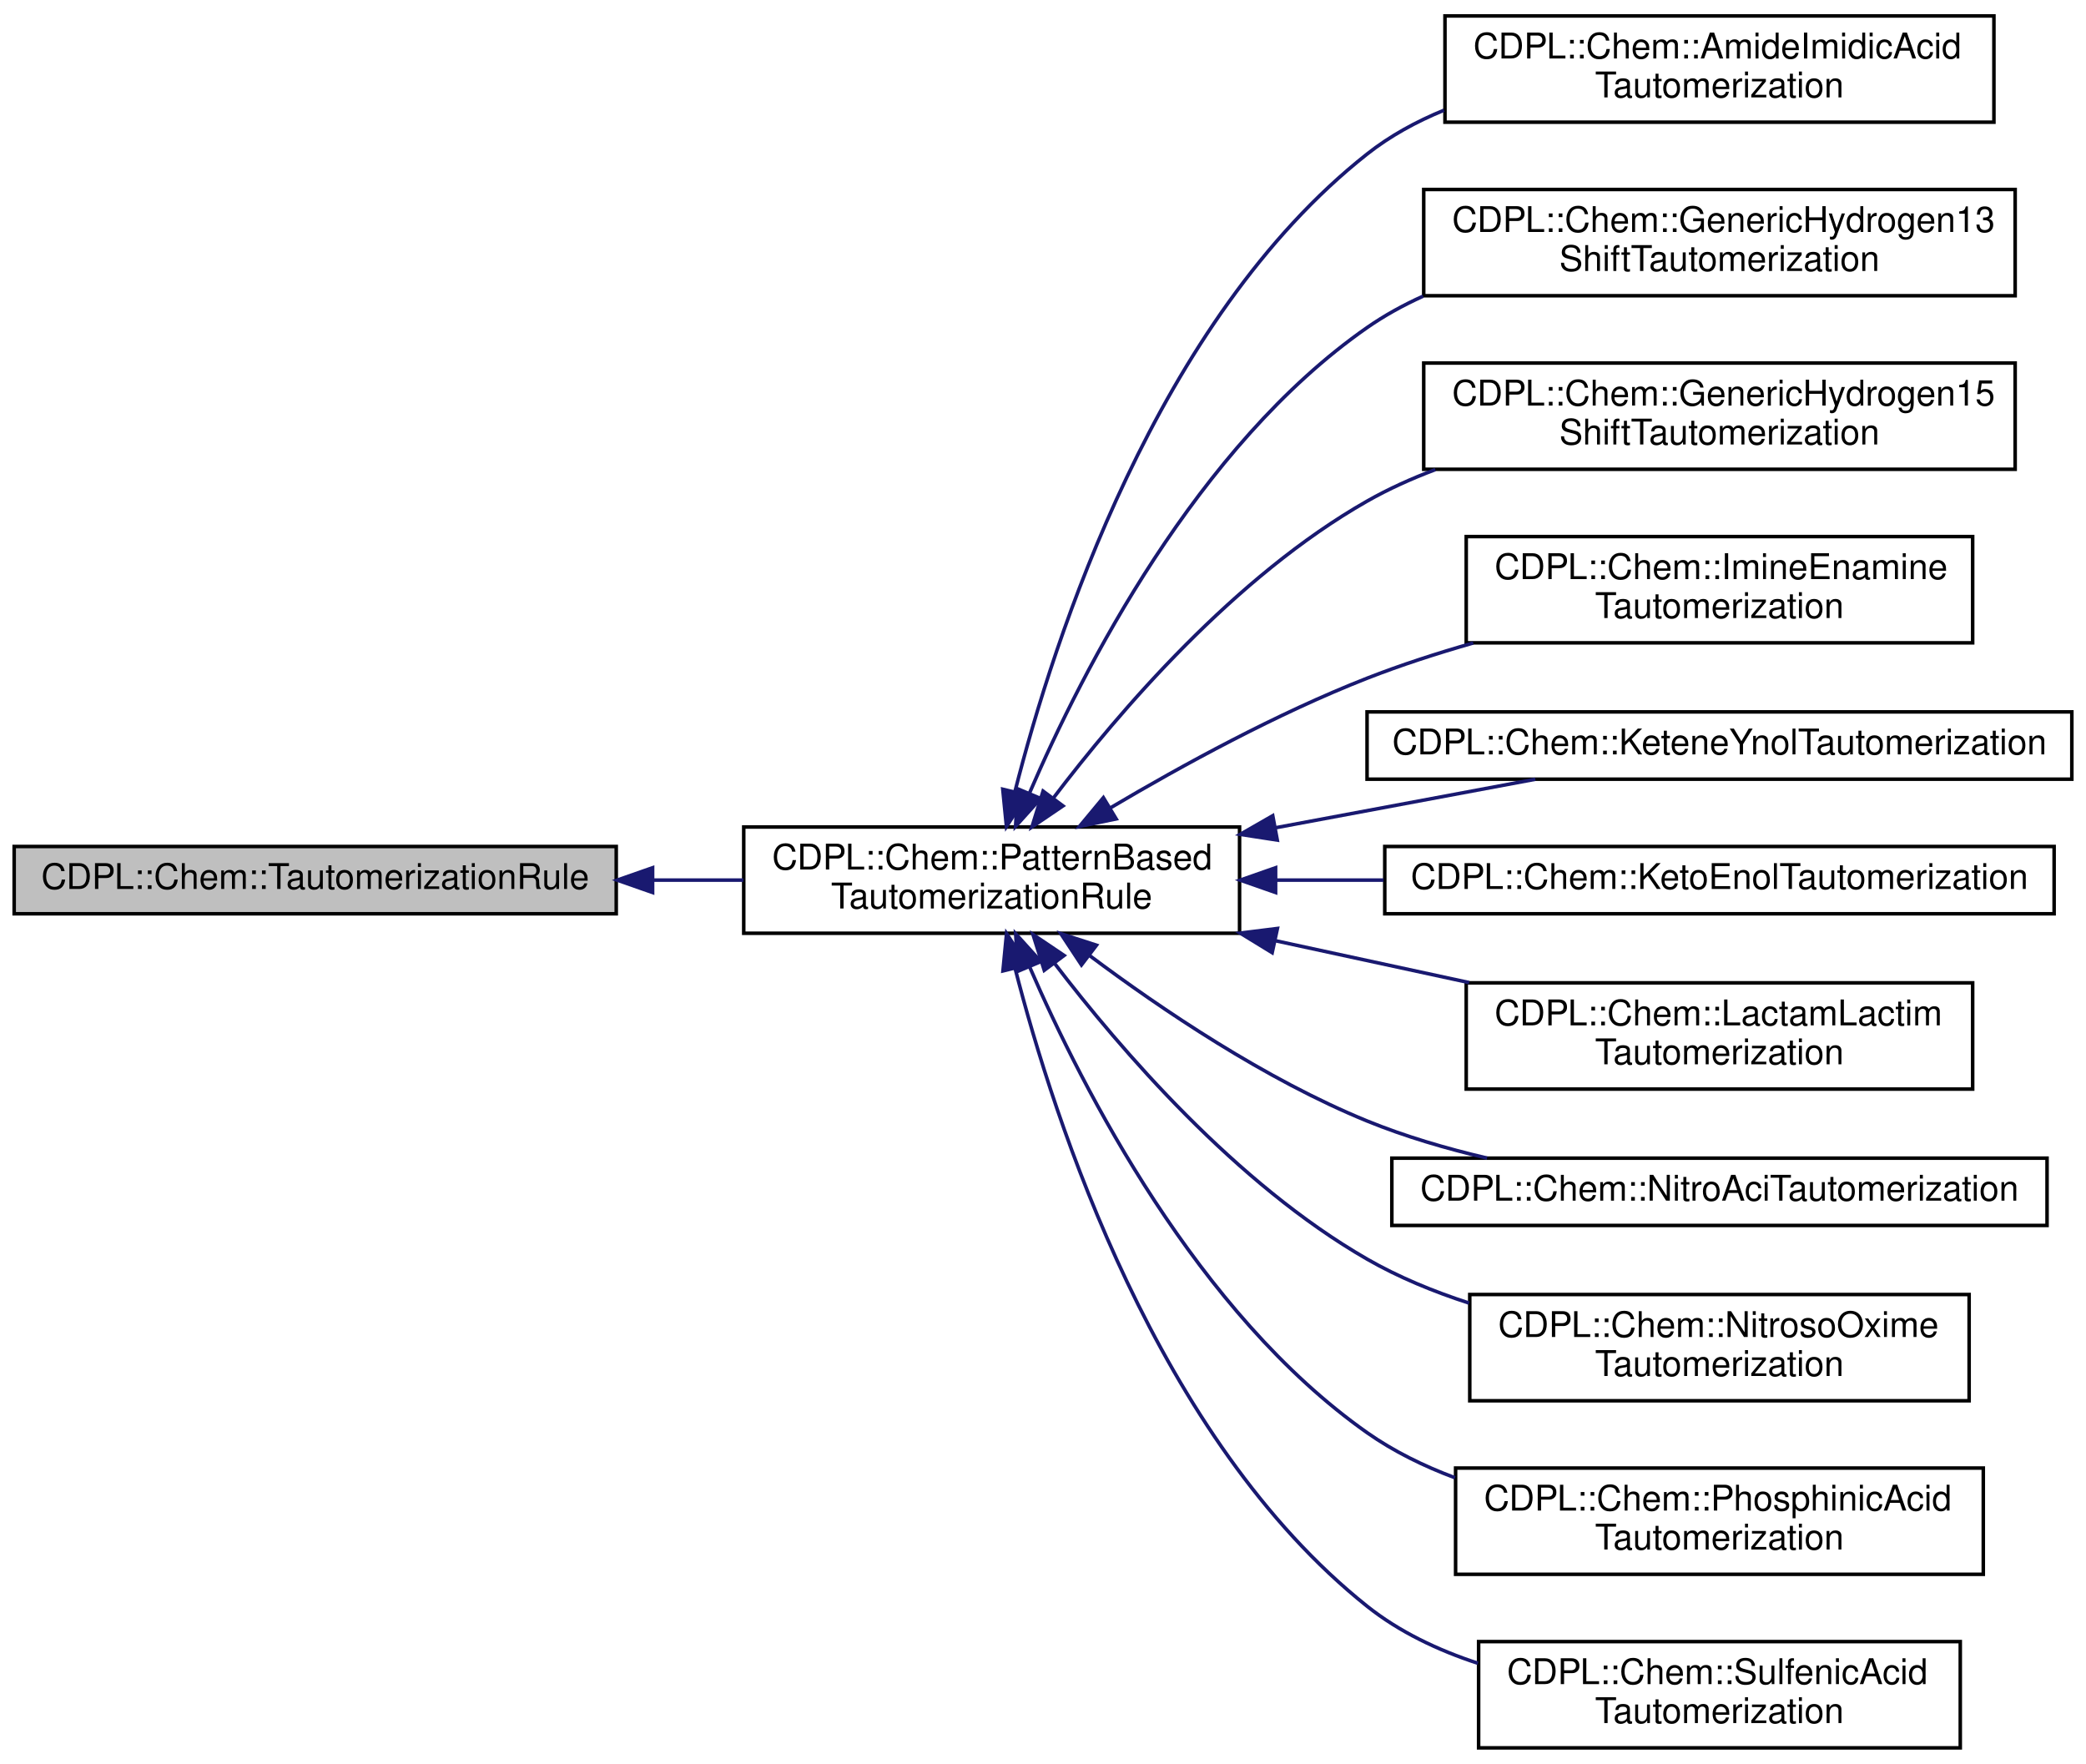
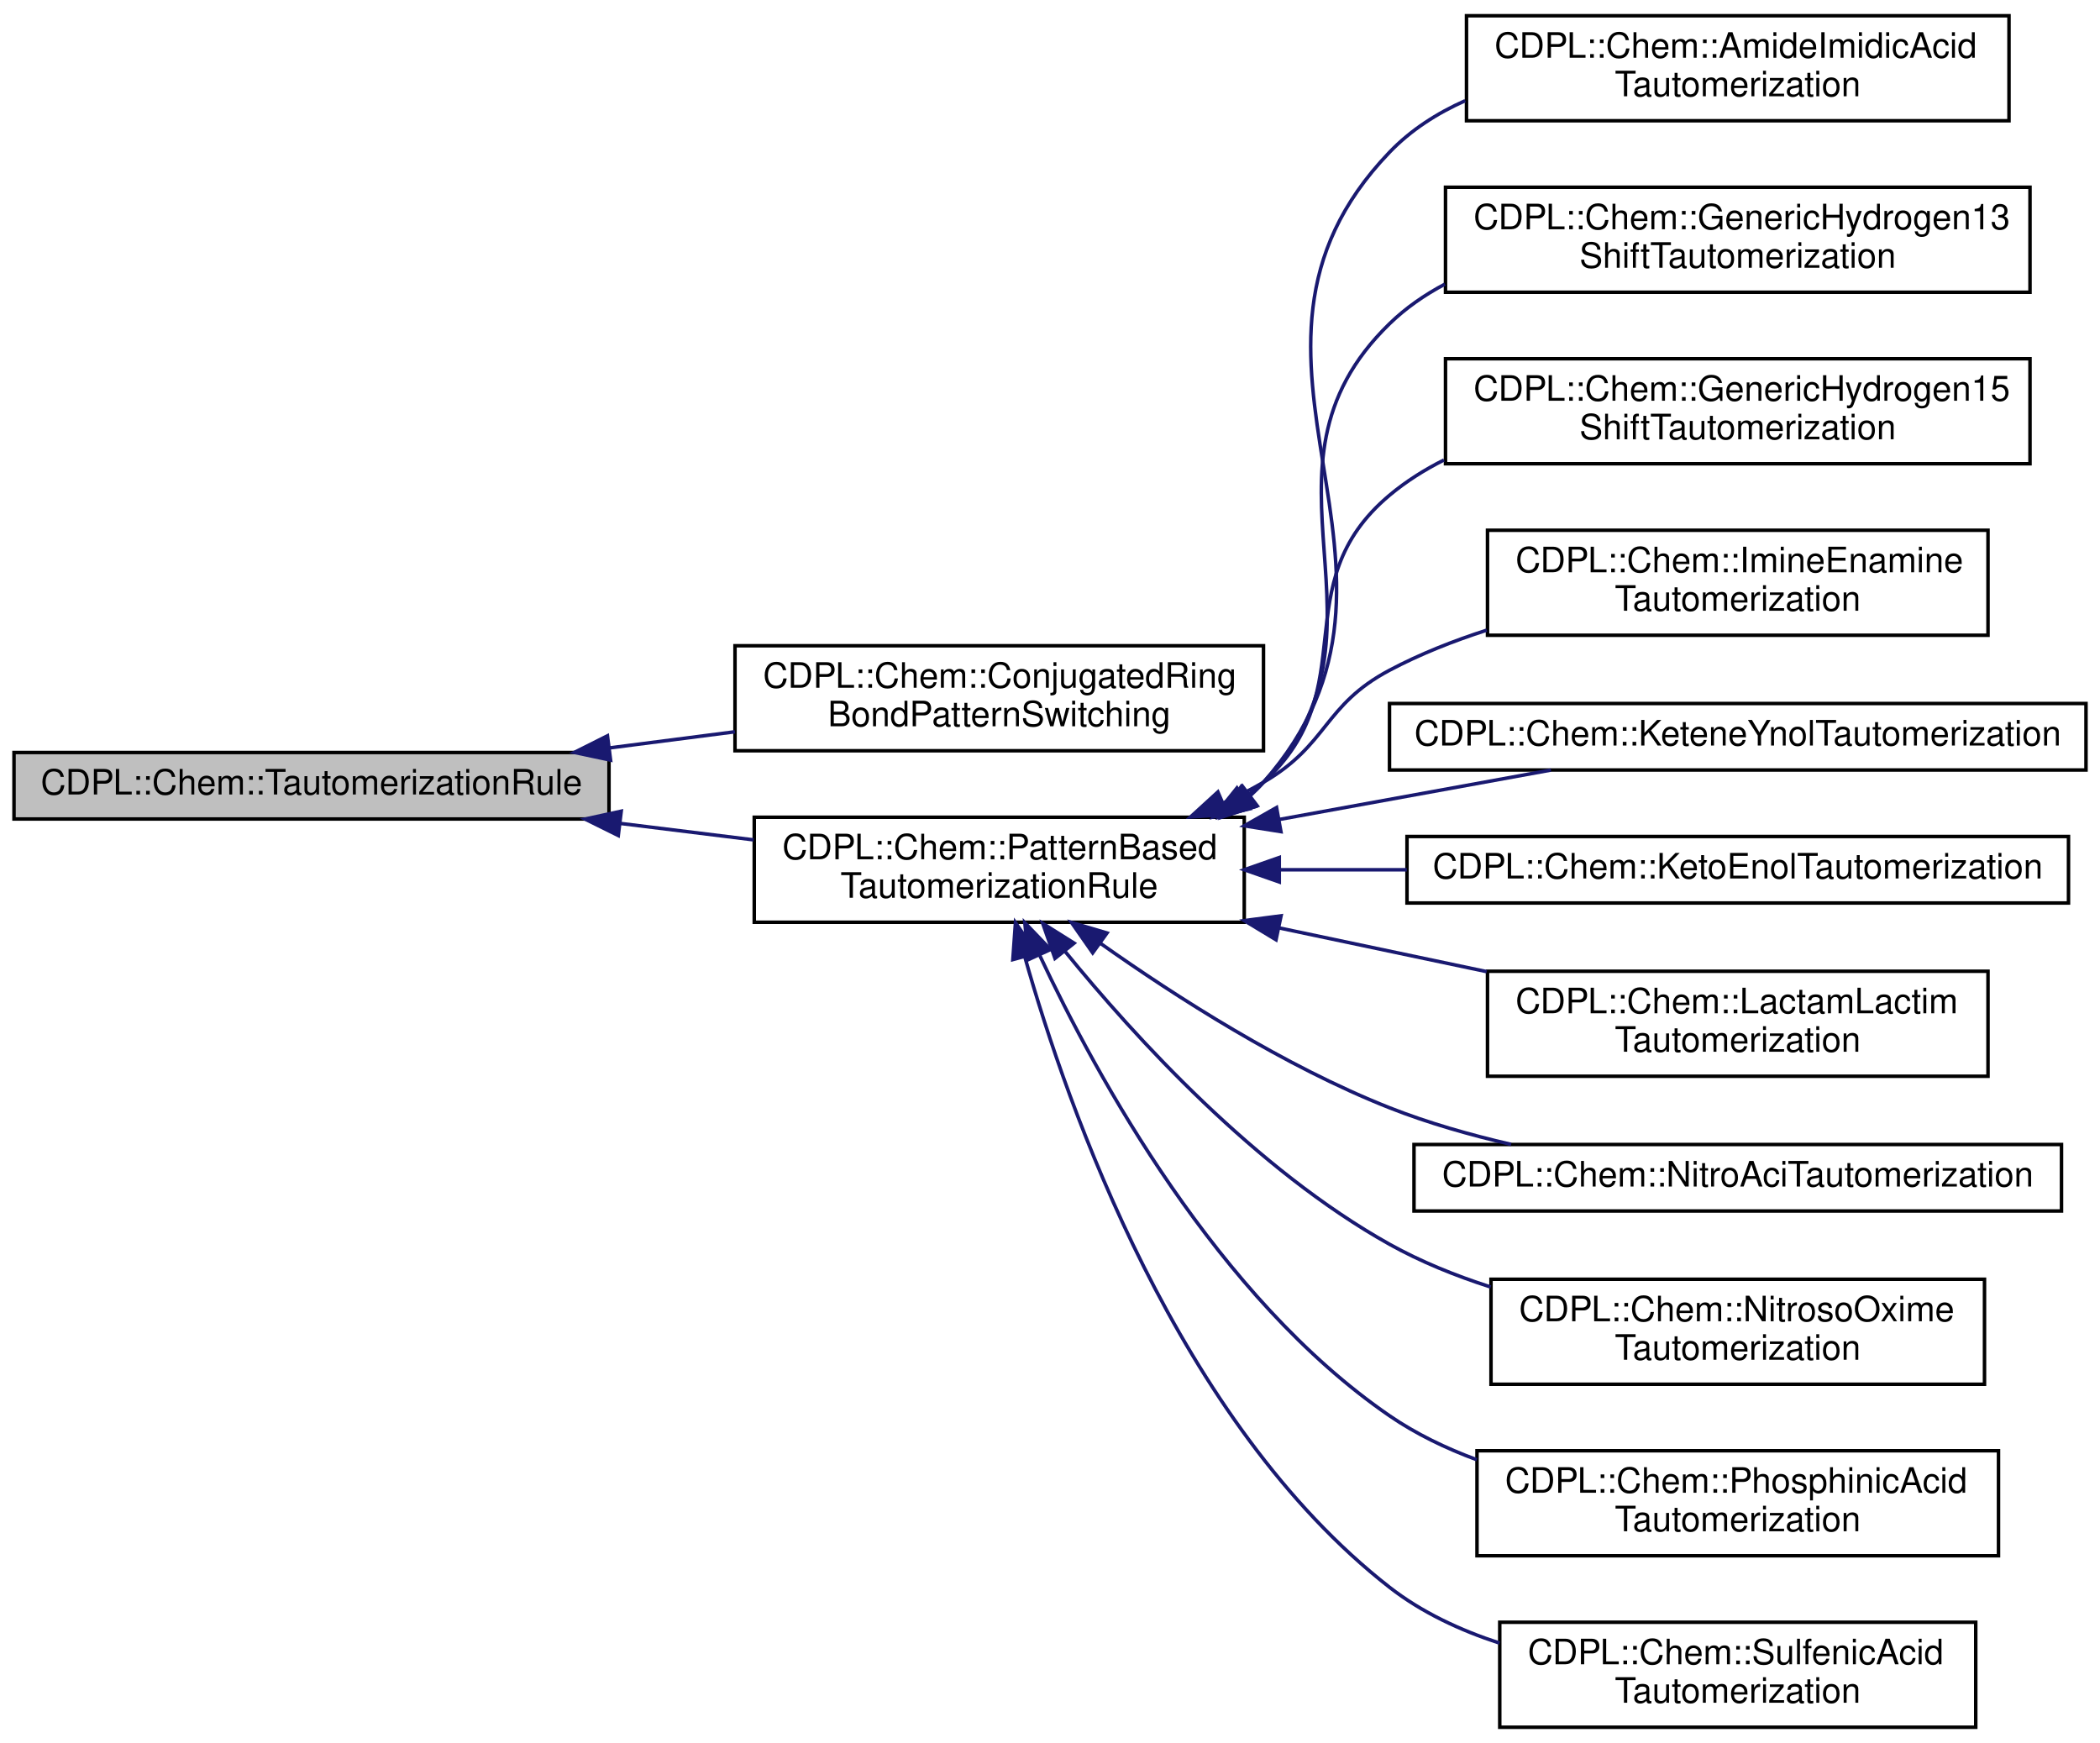
- <svg xmlns="http://www.w3.org/2000/svg" xmlns:xlink="http://www.w3.org/1999/xlink" width="589pt" height="498pt" viewBox="0.00 0.00 589.00 498.00">
+ <svg xmlns="http://www.w3.org/2000/svg" xmlns:xlink="http://www.w3.org/1999/xlink" width="600pt" height="498pt" viewBox="0.00 0.00 600.00 498.00">
  <g id="graph0" class="graph" transform="scale(1 1) rotate(0) translate(4 494)">
    <g id="node1" class="node">
      <g id="a_node1">
        <a xlink:title="TautomerizationRule.">
-           <polygon fill="#bfbfbf" stroke="black" points="0,-236 0,-255 170,-255 170,-236 0,-236" />
-           <text text-anchor="middle" x="85" y="-243" font-family="Helvetica" font-size="10.00">CDPL::Chem::TautomerizationRule</text>
+           <polygon fill="#bfbfbf" stroke="black" points="0,-260 0,-279 170,-279 170,-260 0,-260" />
+           <text text-anchor="middle" x="85" y="-267" font-family="Helvetica" font-size="10.00">CDPL::Chem::TautomerizationRule</text>
        </a>
      </g>
    </g>
    <g id="node2" class="node">
      <g id="a_node2">
-         <a xlink:href="classCDPL_1_1Chem_1_1PatternBasedTautomerizationRule.html" target="_top" xlink:title="PatternBasedTautomerizationRule.">
-           <polygon fill="none" stroke="black" points="206,-230.5 206,-260.5 346,-260.5 346,-230.5 206,-230.5" />
-           <text text-anchor="start" x="214" y="-248.5" font-family="Helvetica" font-size="10.00">CDPL::Chem::PatternBased</text>
-           <text text-anchor="middle" x="276" y="-237.5" font-family="Helvetica" font-size="10.00">TautomerizationRule</text>
+         <a xlink:href="classCDPL_1_1Chem_1_1ConjugatedRingBondPatternSwitching.html" target="_top" xlink:title="ConjugatedRingBondPatternSwitching.">
+           <polygon fill="none" stroke="black" points="206,-279.5 206,-309.5 357,-309.5 357,-279.5 206,-279.5" />
+           <text text-anchor="start" x="214" y="-297.5" font-family="Helvetica" font-size="10.00">CDPL::Chem::ConjugatedRing</text>
+           <text text-anchor="middle" x="281.5" y="-286.5" font-family="Helvetica" font-size="10.00">BondPatternSwitching</text>
        </a>
      </g>
    </g>
    <g id="edge1" class="edge">
-       <path fill="none" stroke="midnightblue" d="M180.36,-245.5C188.96,-245.5 197.57,-245.5 205.9,-245.5" />
-       <polygon fill="midnightblue" stroke="midnightblue" points="180.27,-242 170.27,-245.5 180.27,-249 180.27,-242" />
+       <path fill="none" stroke="midnightblue" d="M170.05,-280.3C182,-281.84 194.22,-283.41 205.97,-284.92" />
+       <polygon fill="midnightblue" stroke="midnightblue" points="170.45,-276.83 160.09,-279.02 169.56,-283.77 170.45,-276.83" />
    </g>
    <g id="node3" class="node">
      <g id="a_node3">
-         <a xlink:href="classCDPL_1_1Chem_1_1AmideImidicAcidTautomerization.html" target="_top" xlink:title="AmideImidicAcidTautomerizationRule.">
-           <polygon fill="none" stroke="black" points="404,-459.5 404,-489.5 559,-489.5 559,-459.5 404,-459.5" />
-           <text text-anchor="start" x="412" y="-477.5" font-family="Helvetica" font-size="10.00">CDPL::Chem::AmideImidicAcid</text>
-           <text text-anchor="middle" x="481.5" y="-466.5" font-family="Helvetica" font-size="10.00">Tautomerization</text>
+         <a xlink:href="classCDPL_1_1Chem_1_1PatternBasedTautomerizationRule.html" target="_top" xlink:title="PatternBasedTautomerizationRule.">
+           <polygon fill="none" stroke="black" points="211.5,-230.5 211.5,-260.5 351.5,-260.5 351.5,-230.5 211.5,-230.5" />
+           <text text-anchor="start" x="219.5" y="-248.5" font-family="Helvetica" font-size="10.00">CDPL::Chem::PatternBased</text>
+           <text text-anchor="middle" x="281.5" y="-237.5" font-family="Helvetica" font-size="10.00">TautomerizationRule</text>
        </a>
      </g>
    </g>
    <g id="edge2" class="edge">
-       <path fill="none" stroke="midnightblue" d="M282.55,-270.39C293.6,-313.89 322.56,-403.58 382,-450.5 388.49,-455.63 395.92,-459.68 403.72,-462.88" />
-       <polygon fill="midnightblue" stroke="midnightblue" points="285.94,-269.51 280.18,-260.62 279.14,-271.16 285.94,-269.51" />
+       <path fill="none" stroke="midnightblue" d="M173.3,-258.73C186.04,-257.16 199.01,-255.56 211.32,-254.04" />
+       <polygon fill="midnightblue" stroke="midnightblue" points="172.65,-255.28 163.15,-259.98 173.5,-262.23 172.65,-255.28" />
    </g>
    <g id="node4" class="node">
      <g id="a_node4">
-         <a xlink:href="classCDPL_1_1Chem_1_1GenericHydrogen13ShiftTautomerization.html" target="_top" xlink:title="GenericHydrogen13ShiftTautomerizationRule.">
-           <polygon fill="none" stroke="black" points="398,-410.5 398,-440.5 565,-440.5 565,-410.5 398,-410.5" />
-           <text text-anchor="start" x="406" y="-428.5" font-family="Helvetica" font-size="10.00">CDPL::Chem::GenericHydrogen13</text>
-           <text text-anchor="middle" x="481.5" y="-417.5" font-family="Helvetica" font-size="10.00">ShiftTautomerization</text>
+         <a xlink:href="classCDPL_1_1Chem_1_1AmideImidicAcidTautomerization.html" target="_top" xlink:title="AmideImidicAcidTautomerizationRule.">
+           <polygon fill="none" stroke="black" points="415,-459.5 415,-489.5 570,-489.5 570,-459.5 415,-459.5" />
+           <text text-anchor="start" x="423" y="-477.5" font-family="Helvetica" font-size="10.00">CDPL::Chem::AmideImidicAcid</text>
+           <text text-anchor="middle" x="492.5" y="-466.5" font-family="Helvetica" font-size="10.00">Tautomerization</text>
        </a>
      </g>
    </g>
    <g id="edge3" class="edge">
-       <path fill="none" stroke="midnightblue" d="M286.7,-270.11C301.72,-304.92 333.98,-368.03 382,-401.5 386.91,-404.92 392.25,-407.86 397.83,-410.38" />
-       <polygon fill="midnightblue" stroke="midnightblue" points="289.84,-268.55 282.75,-260.68 283.38,-271.26 289.84,-268.55" />
+       <path fill="none" stroke="midnightblue" d="M353.26,-266.7C354.57,-267.9 355.82,-269.16 357,-270.5 410.93,-331.72 336.52,-391.62 393,-450.5 399.09,-456.85 406.56,-461.64 414.64,-465.23" />
+       <polygon fill="midnightblue" stroke="midnightblue" points="355.2,-263.78 345.11,-260.55 350.98,-269.37 355.2,-263.78" />
    </g>
    <g id="node5" class="node">
      <g id="a_node5">
-         <a xlink:href="classCDPL_1_1Chem_1_1GenericHydrogen15ShiftTautomerization.html" target="_top" xlink:title="GenericHydrogen15ShiftTautomerizationRule.">
-           <polygon fill="none" stroke="black" points="398,-361.5 398,-391.5 565,-391.5 565,-361.5 398,-361.5" />
-           <text text-anchor="start" x="406" y="-379.5" font-family="Helvetica" font-size="10.00">CDPL::Chem::GenericHydrogen15</text>
-           <text text-anchor="middle" x="481.5" y="-368.5" font-family="Helvetica" font-size="10.00">ShiftTautomerization</text>
+         <a xlink:href="classCDPL_1_1Chem_1_1GenericHydrogen13ShiftTautomerization.html" target="_top" xlink:title="GenericHydrogen13ShiftTautomerizationRule.">
+           <polygon fill="none" stroke="black" points="409,-410.5 409,-440.5 576,-440.5 576,-410.5 409,-410.5" />
+           <text text-anchor="start" x="417" y="-428.5" font-family="Helvetica" font-size="10.00">CDPL::Chem::GenericHydrogen13</text>
+           <text text-anchor="middle" x="492.5" y="-417.5" font-family="Helvetica" font-size="10.00">ShiftTautomerization</text>
        </a>
      </g>
    </g>
    <g id="edge4" class="edge">
-       <path fill="none" stroke="midnightblue" d="M293.36,-268.59C312,-293.15 344.76,-331.33 382,-352.5 388.04,-355.94 394.57,-358.88 401.28,-361.41" />
-       <polygon fill="midnightblue" stroke="midnightblue" points="296.14,-266.46 287.37,-260.51 290.52,-270.63 296.14,-266.46" />
+       <path fill="none" stroke="midnightblue" d="M352.64,-266.4C354.17,-267.68 355.63,-269.05 357,-270.5 398.49,-314.37 349.69,-359.43 393,-401.5 397.67,-406.04 403.05,-409.76 408.83,-412.82" />
+       <polygon fill="midnightblue" stroke="midnightblue" points="354.64,-263.53 344.46,-260.6 350.6,-269.24 354.64,-263.53" />
    </g>
    <g id="node6" class="node">
      <g id="a_node6">
-         <a xlink:href="classCDPL_1_1Chem_1_1ImineEnamineTautomerization.html" target="_top" xlink:title="ImineEnamineTautomerizationRule.">
-           <polygon fill="none" stroke="black" points="410,-312.5 410,-342.5 553,-342.5 553,-312.5 410,-312.5" />
-           <text text-anchor="start" x="418" y="-330.5" font-family="Helvetica" font-size="10.00">CDPL::Chem::ImineEnamine</text>
-           <text text-anchor="middle" x="481.5" y="-319.5" font-family="Helvetica" font-size="10.00">Tautomerization</text>
+         <a xlink:href="classCDPL_1_1Chem_1_1GenericHydrogen15ShiftTautomerization.html" target="_top" xlink:title="GenericHydrogen15ShiftTautomerizationRule.">
+           <polygon fill="none" stroke="black" points="409,-361.5 409,-391.5 576,-391.5 576,-361.5 409,-361.5" />
+           <text text-anchor="start" x="417" y="-379.5" font-family="Helvetica" font-size="10.00">CDPL::Chem::GenericHydrogen15</text>
+           <text text-anchor="middle" x="492.5" y="-368.5" font-family="Helvetica" font-size="10.00">ShiftTautomerization</text>
        </a>
      </g>
    </g>
    <g id="edge5" class="edge">
-       <path fill="none" stroke="midnightblue" d="M309.58,-265.93C329.82,-277.92 356.71,-292.6 382,-302.5 391.53,-306.23 401.8,-309.55 411.98,-312.46" />
-       <polygon fill="midnightblue" stroke="midnightblue" points="311.16,-262.79 300.78,-260.64 307.55,-268.79 311.16,-262.79" />
+       <path fill="none" stroke="midnightblue" d="M351.56,-266.08C353.46,-267.46 355.28,-268.93 357,-270.5 386.38,-297.35 362.51,-326.92 393,-352.5 397.72,-356.46 402.99,-359.78 408.57,-362.58" />
+       <polygon fill="midnightblue" stroke="midnightblue" points="353.11,-262.92 342.78,-260.6 349.41,-268.86 353.11,-262.92" />
    </g>
    <g id="node7" class="node">
      <g id="a_node7">
-         <a xlink:href="classCDPL_1_1Chem_1_1KeteneYnolTautomerization.html" target="_top" xlink:title="KeteneYnolTautomerizationRule.">
-           <polygon fill="none" stroke="black" points="382,-274 382,-293 581,-293 581,-274 382,-274" />
-           <text text-anchor="middle" x="481.5" y="-281" font-family="Helvetica" font-size="10.00">CDPL::Chem::KeteneYnolTautomerization</text>
+         <a xlink:href="classCDPL_1_1Chem_1_1ImineEnamineTautomerization.html" target="_top" xlink:title="ImineEnamineTautomerizationRule.">
+           <polygon fill="none" stroke="black" points="421,-312.5 421,-342.5 564,-342.5 564,-312.5 421,-312.5" />
+           <text text-anchor="start" x="429" y="-330.5" font-family="Helvetica" font-size="10.00">CDPL::Chem::ImineEnamine</text>
+           <text text-anchor="middle" x="492.5" y="-319.5" font-family="Helvetica" font-size="10.00">Tautomerization</text>
        </a>
      </g>
    </g>
    <g id="edge6" class="edge">
-       <path fill="none" stroke="midnightblue" d="M356.24,-260.3C380.87,-264.9 407.35,-269.84 429.51,-273.98" />
-       <polygon fill="midnightblue" stroke="midnightblue" points="356.65,-256.81 346.18,-258.42 355.37,-263.69 356.65,-256.81" />
+       <path fill="none" stroke="midnightblue" d="M345.53,-264.59C349.49,-266.41 353.35,-268.38 357,-270.5 375.52,-281.23 374.09,-292.47 393,-302.5 401.65,-307.09 411.18,-310.86 420.8,-313.96" />
+       <polygon fill="midnightblue" stroke="midnightblue" points="346.73,-261.29 336.15,-260.58 343.97,-267.73 346.73,-261.29" />
    </g>
    <g id="node8" class="node">
      <g id="a_node8">
-         <a xlink:href="classCDPL_1_1Chem_1_1KetoEnolTautomerization.html" target="_top" xlink:title="KetoEnolTautomerizationRule.">
-           <polygon fill="none" stroke="black" points="387,-236 387,-255 576,-255 576,-236 387,-236" />
-           <text text-anchor="middle" x="481.5" y="-243" font-family="Helvetica" font-size="10.00">CDPL::Chem::KetoEnolTautomerization</text>
+         <a xlink:href="classCDPL_1_1Chem_1_1KeteneYnolTautomerization.html" target="_top" xlink:title="KeteneYnolTautomerizationRule.">
+           <polygon fill="none" stroke="black" points="393,-274 393,-293 592,-293 592,-274 393,-274" />
+           <text text-anchor="middle" x="492.5" y="-281" font-family="Helvetica" font-size="10.00">CDPL::Chem::KeteneYnolTautomerization</text>
        </a>
      </g>
    </g>
    <g id="edge7" class="edge">
-       <path fill="none" stroke="midnightblue" d="M356.39,-245.5C366.31,-245.5 376.53,-245.5 386.64,-245.5" />
-       <polygon fill="midnightblue" stroke="midnightblue" points="356.18,-242 346.18,-245.5 356.18,-249 356.18,-242" />
+       <path fill="none" stroke="midnightblue" d="M361.69,-259.9C387.59,-264.61 415.7,-269.72 439.11,-273.98" />
+       <polygon fill="midnightblue" stroke="midnightblue" points="361.98,-256.39 351.51,-258.05 360.73,-263.28 361.98,-256.39" />
    </g>
    <g id="node9" class="node">
      <g id="a_node9">
-         <a xlink:href="classCDPL_1_1Chem_1_1LactamLactimTautomerization.html" target="_top" xlink:title="LactamLactimTautomerizationRule.">
-           <polygon fill="none" stroke="black" points="410,-186.5 410,-216.5 553,-216.5 553,-186.5 410,-186.5" />
-           <text text-anchor="start" x="418" y="-204.5" font-family="Helvetica" font-size="10.00">CDPL::Chem::LactamLactim</text>
-           <text text-anchor="middle" x="481.5" y="-193.5" font-family="Helvetica" font-size="10.00">Tautomerization</text>
+         <a xlink:href="classCDPL_1_1Chem_1_1KetoEnolTautomerization.html" target="_top" xlink:title="KetoEnolTautomerizationRule.">
+           <polygon fill="none" stroke="black" points="398,-236 398,-255 587,-255 587,-236 398,-236" />
+           <text text-anchor="middle" x="492.5" y="-243" font-family="Helvetica" font-size="10.00">CDPL::Chem::KetoEnolTautomerization</text>
        </a>
      </g>
    </g>
    <g id="edge8" class="edge">
-       <path fill="none" stroke="midnightblue" d="M356.09,-228.4C374.14,-224.5 393.2,-220.38 410.82,-216.57" />
-       <polygon fill="midnightblue" stroke="midnightblue" points="355.21,-225.01 346.18,-230.54 356.69,-231.85 355.21,-225.01" />
+       <path fill="none" stroke="midnightblue" d="M361.77,-245.5C373.59,-245.5 385.86,-245.5 397.95,-245.5" />
+       <polygon fill="midnightblue" stroke="midnightblue" points="361.51,-242 351.51,-245.5 361.51,-249 361.51,-242" />
    </g>
    <g id="node10" class="node">
      <g id="a_node10">
-         <a xlink:href="classCDPL_1_1Chem_1_1NitroAciTautomerization.html" target="_top" xlink:title="NitroAciTautomerizationRule.">
-           <polygon fill="none" stroke="black" points="389,-148 389,-167 574,-167 574,-148 389,-148" />
-           <text text-anchor="middle" x="481.5" y="-155" font-family="Helvetica" font-size="10.00">CDPL::Chem::NitroAciTautomerization</text>
+         <a xlink:href="classCDPL_1_1Chem_1_1LactamLactimTautomerization.html" target="_top" xlink:title="LactamLactimTautomerizationRule.">
+           <polygon fill="none" stroke="black" points="421,-186.5 421,-216.5 564,-216.5 564,-186.5 421,-186.5" />
+           <text text-anchor="start" x="429" y="-204.5" font-family="Helvetica" font-size="10.00">CDPL::Chem::LactamLactim</text>
+           <text text-anchor="middle" x="492.5" y="-193.5" font-family="Helvetica" font-size="10.00">Tautomerization</text>
        </a>
      </g>
    </g>
    <g id="edge9" class="edge">
-       <path fill="none" stroke="midnightblue" d="M303.67,-224.19C324.01,-208.97 353.32,-189.21 382,-177.5 392.66,-173.15 404.37,-169.71 415.89,-167.01" />
-       <polygon fill="midnightblue" stroke="midnightblue" points="301.36,-221.55 295.53,-230.39 305.6,-227.12 301.36,-221.55" />
+       <path fill="none" stroke="midnightblue" d="M361.56,-228.86C381.02,-224.76 401.73,-220.4 420.77,-216.39" />
+       <polygon fill="midnightblue" stroke="midnightblue" points="360.58,-225.49 351.51,-230.97 362.02,-232.34 360.58,-225.49" />
    </g>
    <g id="node11" class="node">
      <g id="a_node11">
-         <a xlink:href="classCDPL_1_1Chem_1_1NitrosoOximeTautomerization.html" target="_top" xlink:title="NitrosoOximeTautomerizationRule.">
-           <polygon fill="none" stroke="black" points="411,-98.5 411,-128.5 552,-128.5 552,-98.5 411,-98.5" />
-           <text text-anchor="start" x="419" y="-116.5" font-family="Helvetica" font-size="10.00">CDPL::Chem::NitrosoOxime</text>
-           <text text-anchor="middle" x="481.5" y="-105.5" font-family="Helvetica" font-size="10.00">Tautomerization</text>
+         <a xlink:href="classCDPL_1_1Chem_1_1NitroAciTautomerization.html" target="_top" xlink:title="NitroAciTautomerizationRule.">
+           <polygon fill="none" stroke="black" points="400,-148 400,-167 585,-167 585,-148 400,-148" />
+           <text text-anchor="middle" x="492.5" y="-155" font-family="Helvetica" font-size="10.00">CDPL::Chem::NitroAciTautomerization</text>
        </a>
      </g>
    </g>
    <g id="edge10" class="edge">
-       <path fill="none" stroke="midnightblue" d="M293.7,-222.08C312.43,-197.56 345.06,-159.73 382,-138.5 390.87,-133.4 400.78,-129.33 410.8,-126.08" />
-       <polygon fill="midnightblue" stroke="midnightblue" points="290.85,-220.04 287.67,-230.15 296.46,-224.23 290.85,-220.04" />
+       <path fill="none" stroke="midnightblue" d="M310.45,-224.45C331.96,-209.23 362.98,-189.35 393,-177.5 403.96,-173.18 415.98,-169.74 427.75,-167.03" />
+       <polygon fill="midnightblue" stroke="midnightblue" points="308.2,-221.75 302.13,-230.44 312.29,-227.43 308.2,-221.75" />
    </g>
    <g id="node12" class="node">
      <g id="a_node12">
-         <a xlink:href="classCDPL_1_1Chem_1_1PhosphinicAcidTautomerization.html" target="_top" xlink:title="PhosphinicAcidTautomerizationRule.">
-           <polygon fill="none" stroke="black" points="407,-49.5 407,-79.5 556,-79.5 556,-49.5 407,-49.5" />
-           <text text-anchor="start" x="415" y="-67.5" font-family="Helvetica" font-size="10.00">CDPL::Chem::PhosphinicAcid</text>
-           <text text-anchor="middle" x="481.5" y="-56.5" font-family="Helvetica" font-size="10.00">Tautomerization</text>
+         <a xlink:href="classCDPL_1_1Chem_1_1NitrosoOximeTautomerization.html" target="_top" xlink:title="NitrosoOximeTautomerizationRule.">
+           <polygon fill="none" stroke="black" points="422,-98.5 422,-128.5 563,-128.5 563,-98.5 422,-98.5" />
+           <text text-anchor="start" x="430" y="-116.5" font-family="Helvetica" font-size="10.00">CDPL::Chem::NitrosoOxime</text>
+           <text text-anchor="middle" x="492.5" y="-105.5" font-family="Helvetica" font-size="10.00">Tautomerization</text>
        </a>
      </g>
    </g>
    <g id="edge11" class="edge">
-       <path fill="none" stroke="midnightblue" d="M286.74,-220.96C301.81,-186.22 334.14,-123.2 382,-89.5 389.5,-84.22 398.02,-80.05 406.83,-76.76" />
-       <polygon fill="midnightblue" stroke="midnightblue" points="283.43,-219.79 282.78,-230.36 289.89,-222.5 283.43,-219.79" />
+       <path fill="none" stroke="midnightblue" d="M300.35,-222.11C320.29,-197.61 354.83,-159.8 393,-138.5 401.94,-133.51 411.88,-129.5 421.91,-126.28" />
+       <polygon fill="midnightblue" stroke="midnightblue" points="297.42,-220.17 293.92,-230.17 302.89,-224.53 297.42,-220.17" />
    </g>
    <g id="node13" class="node">
      <g id="a_node13">
-         <a xlink:href="classCDPL_1_1Chem_1_1SulfenicAcidTautomerization.html" target="_top" xlink:title="SulfenicAcidTautomerizationRule.">
-           <polygon fill="none" stroke="black" points="413.5,-0.5 413.5,-30.5 549.5,-30.5 549.5,-0.5 413.5,-0.5" />
-           <text text-anchor="start" x="421.5" y="-18.5" font-family="Helvetica" font-size="10.00">CDPL::Chem::SulfenicAcid</text>
-           <text text-anchor="middle" x="481.5" y="-7.5" font-family="Helvetica" font-size="10.00">Tautomerization</text>
+         <a xlink:href="classCDPL_1_1Chem_1_1PhosphinicAcidTautomerization.html" target="_top" xlink:title="PhosphinicAcidTautomerizationRule.">
+           <polygon fill="none" stroke="black" points="418,-49.5 418,-79.5 567,-79.5 567,-49.5 418,-49.5" />
+           <text text-anchor="start" x="426" y="-67.5" font-family="Helvetica" font-size="10.00">CDPL::Chem::PhosphinicAcid</text>
+           <text text-anchor="middle" x="492.5" y="-56.5" font-family="Helvetica" font-size="10.00">Tautomerization</text>
        </a>
      </g>
    </g>
    <g id="edge12" class="edge">
-       <path fill="none" stroke="midnightblue" d="M282.6,-220.67C293.72,-177.26 322.78,-87.7 382,-40.5 391.11,-33.24 402.06,-28.06 413.31,-24.38" />
-       <polygon fill="midnightblue" stroke="midnightblue" points="279.19,-219.87 280.21,-230.42 285.99,-221.54 279.19,-219.87" />
+       <path fill="none" stroke="midnightblue" d="M293.1,-220.95C309.39,-186.21 343.94,-123.18 393,-89.5 400.56,-84.31 409.12,-80.19 417.95,-76.93" />
+       <polygon fill="midnightblue" stroke="midnightblue" points="289.78,-219.81 288.81,-230.36 296.15,-222.71 289.78,-219.81" />
+     </g>
+     <g id="node14" class="node">
+       <g id="a_node14">
+         <a xlink:href="classCDPL_1_1Chem_1_1SulfenicAcidTautomerization.html" target="_top" xlink:title="SulfenicAcidTautomerizationRule.">
+           <polygon fill="none" stroke="black" points="424.5,-0.5 424.5,-30.5 560.5,-30.5 560.5,-0.5 424.5,-0.5" />
+           <text text-anchor="start" x="432.5" y="-18.5" font-family="Helvetica" font-size="10.00">CDPL::Chem::SulfenicAcid</text>
+           <text text-anchor="middle" x="492.5" y="-7.5" font-family="Helvetica" font-size="10.00">Tautomerization</text>
+         </a>
+       </g>
+     </g>
+     <g id="edge13" class="edge">
+       <path fill="none" stroke="midnightblue" d="M288.79,-220.65C301.11,-177.2 332.63,-87.6 393,-40.5 402.18,-33.34 413.18,-28.21 424.44,-24.54" />
+       <polygon fill="midnightblue" stroke="midnightblue" points="285.38,-219.83 286.13,-230.4 292.14,-221.68 285.38,-219.83" />
    </g>
  </g>
</svg>
